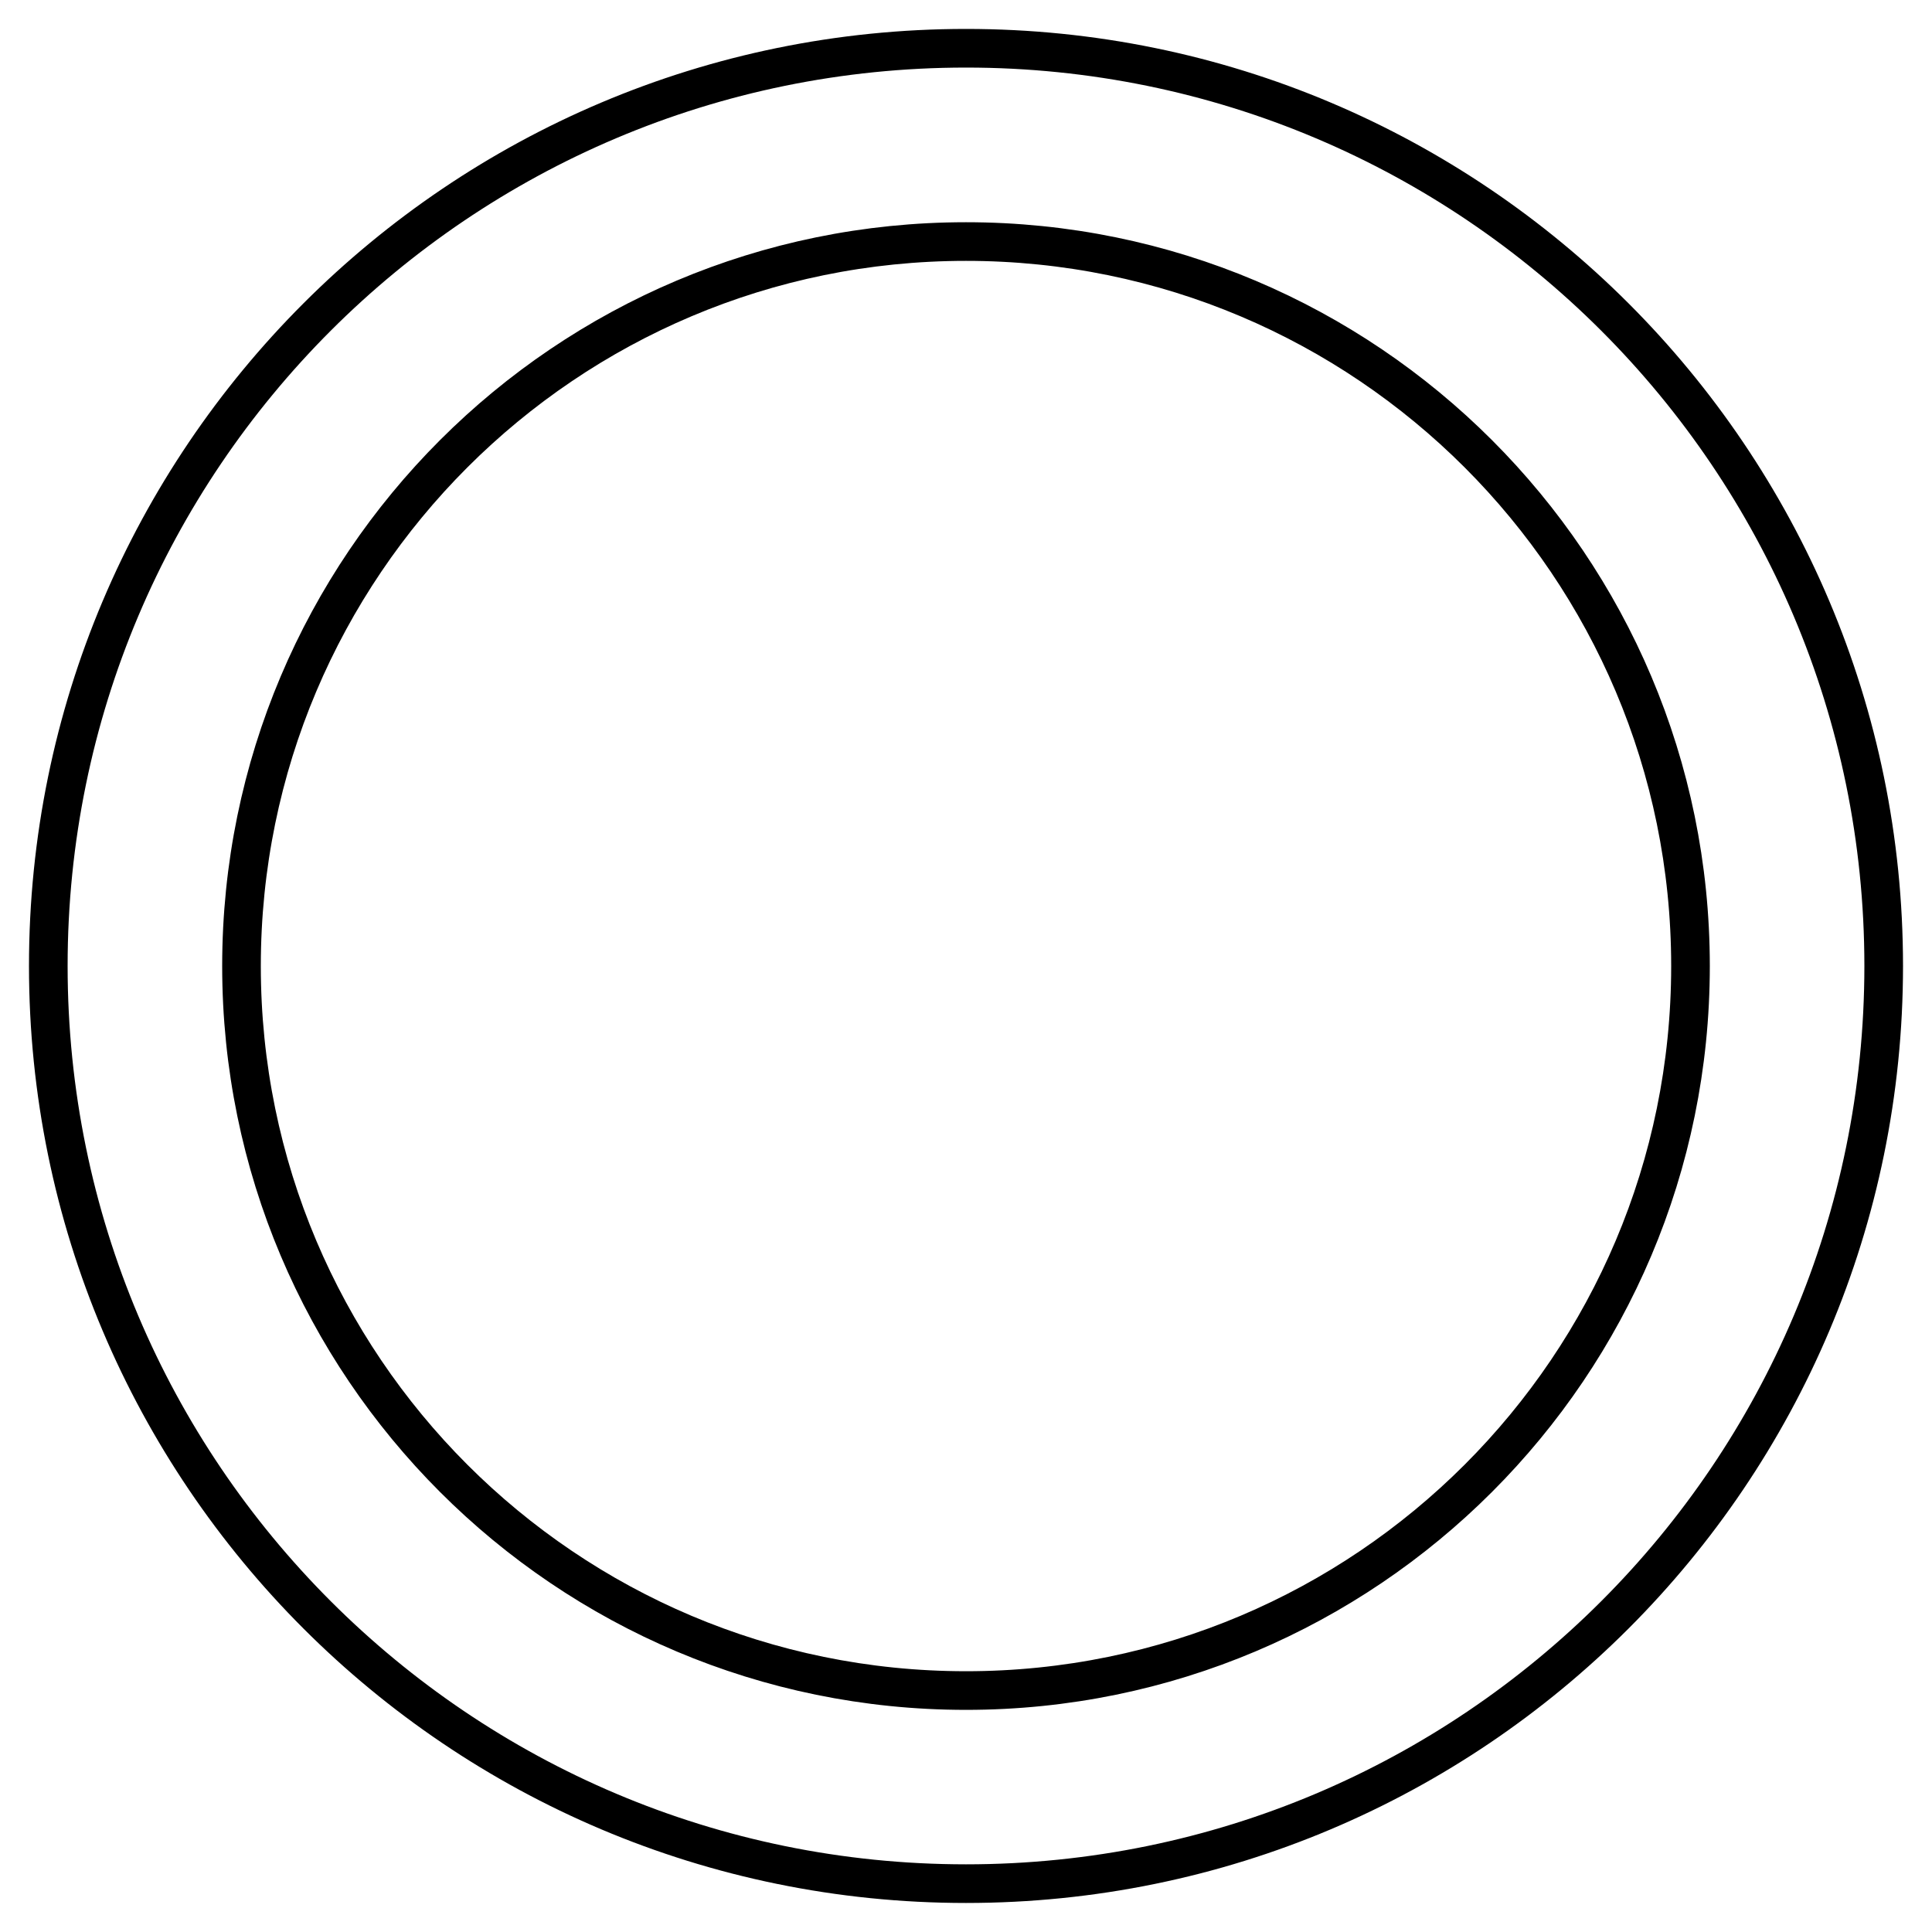
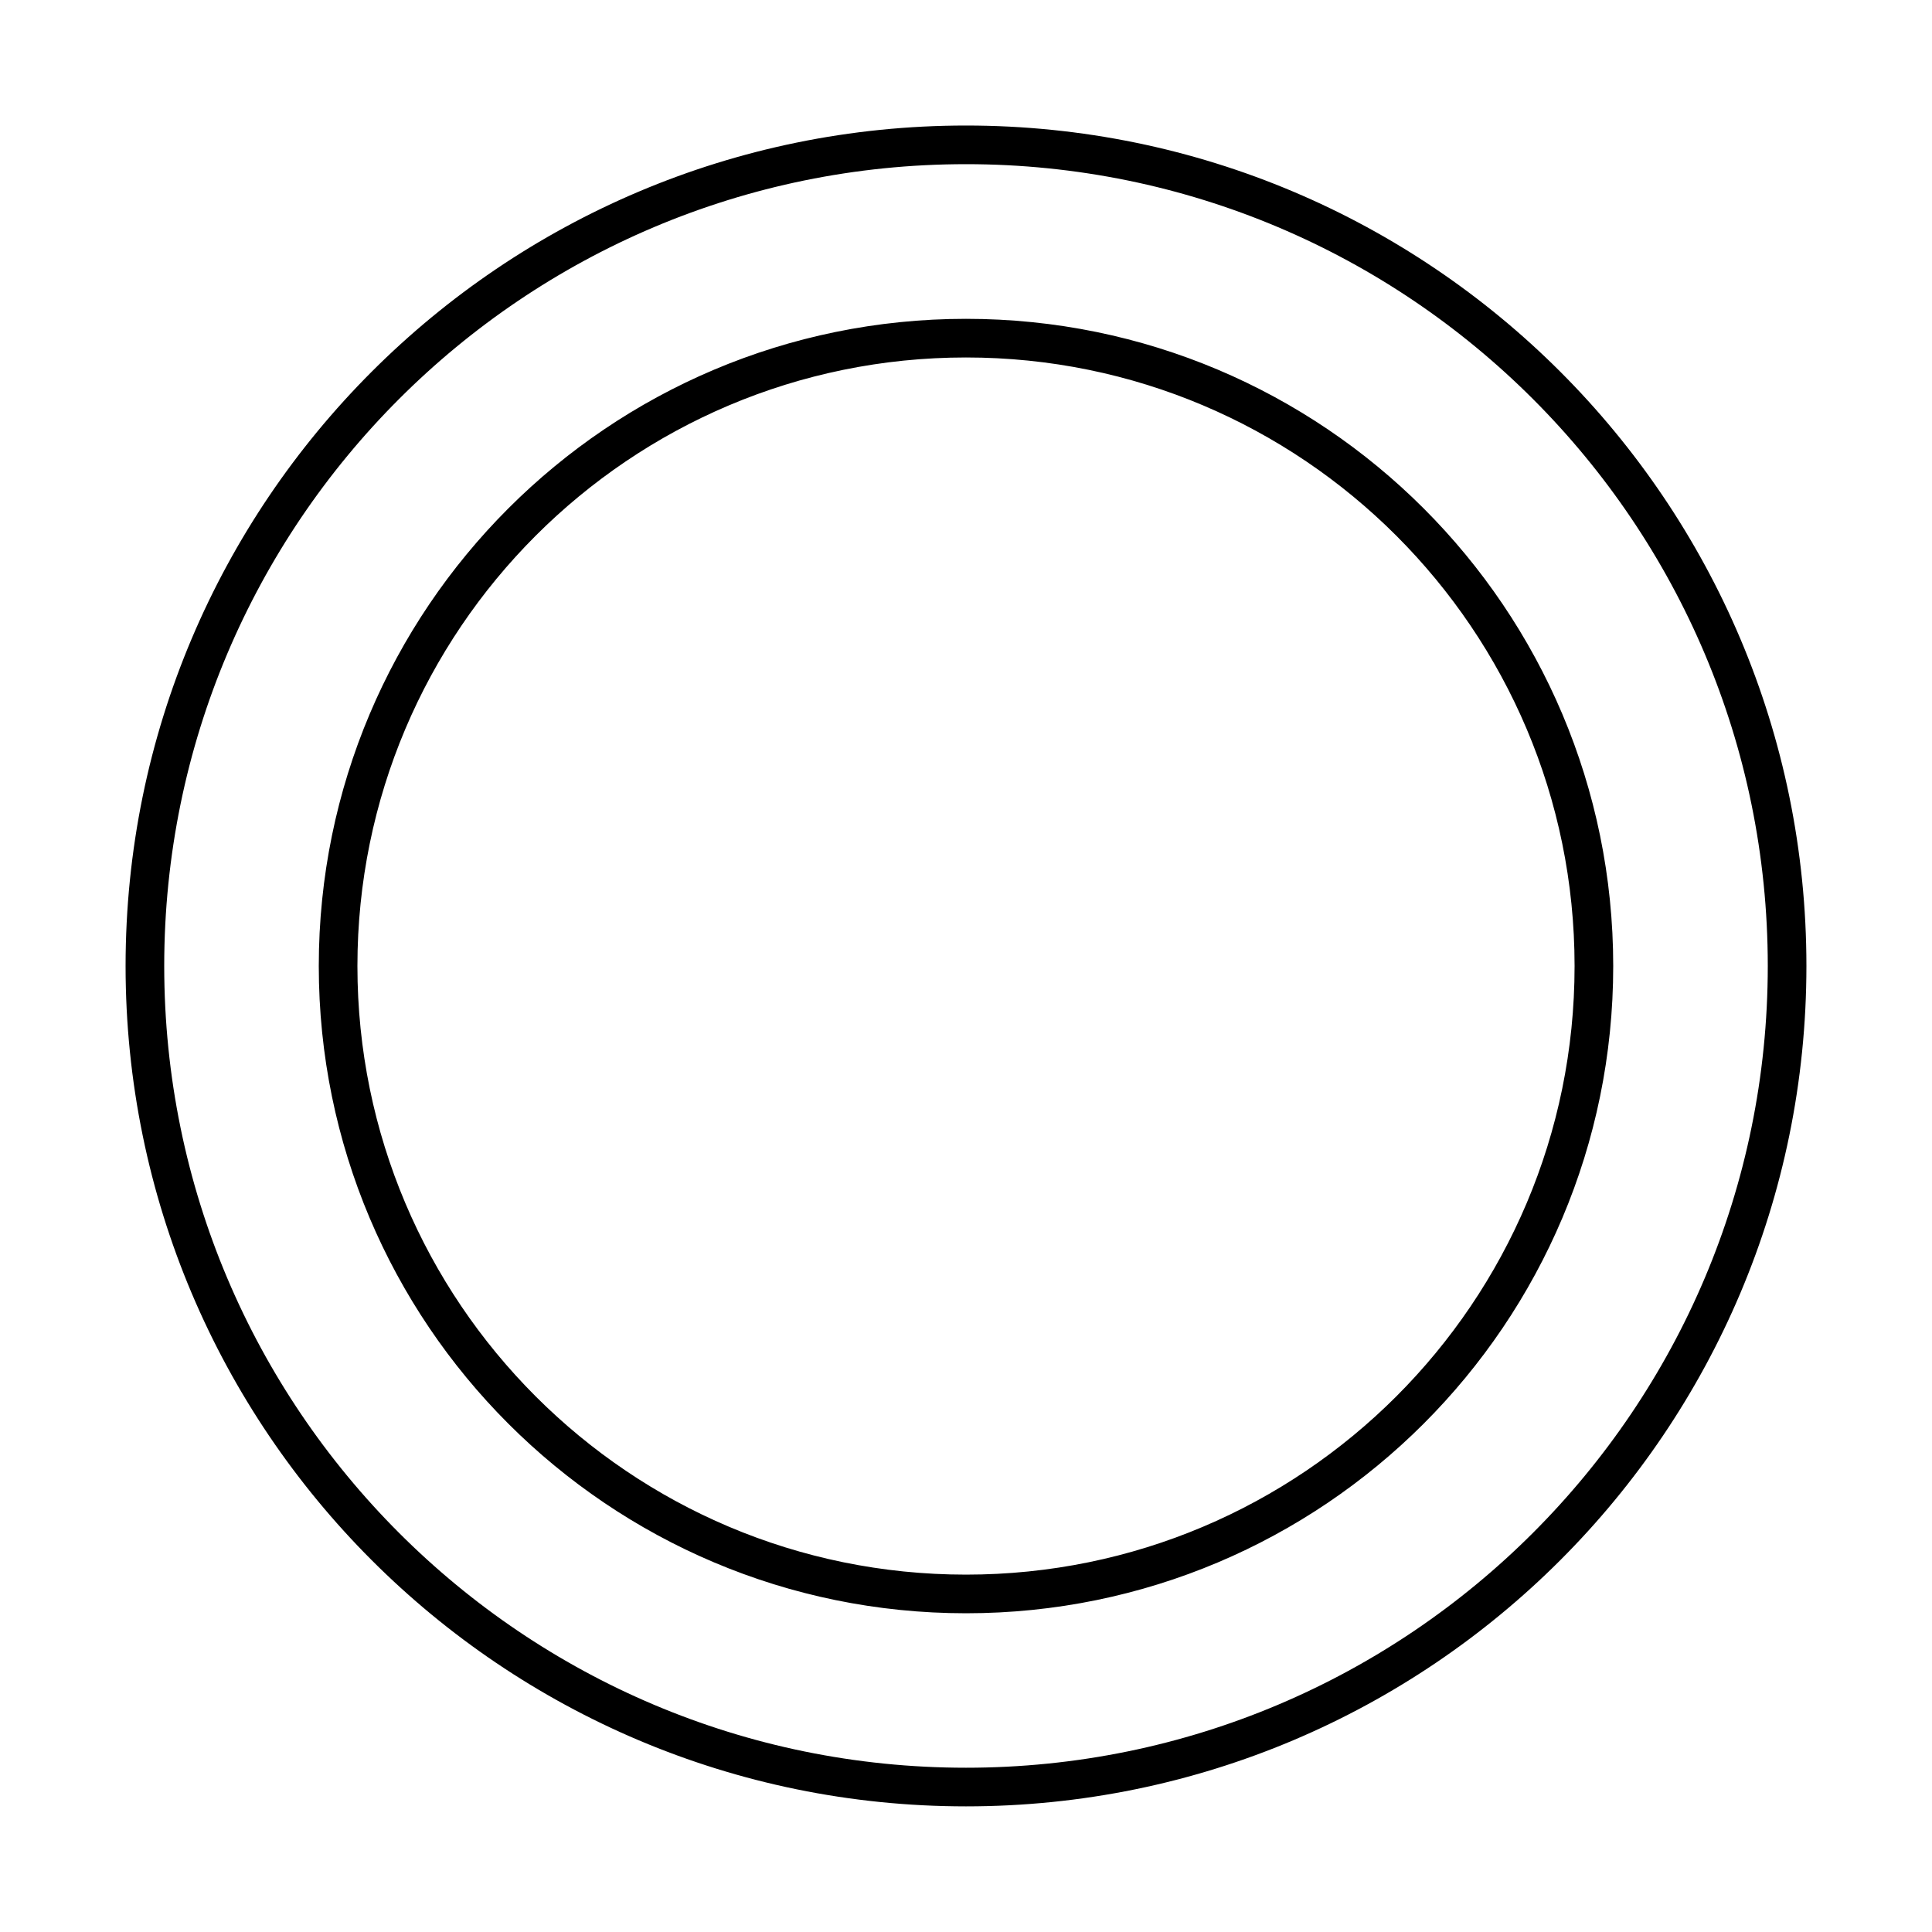
<svg xmlns="http://www.w3.org/2000/svg" viewBox="-1 -1 2 2" height="100px" width="100px">
  <g class="HaskellSvgIcons__ring" fill="none" stroke="black" stroke-width="0.04">
-     <path d="M 0.75,0.0 A 0.75,0.75 0.0 1,0 0.75,1.0e-4 ZM 0.95,0.0 A 0.95,0.95 0.0 1,1 0.95,-1.0e-4 Z" />
+     <path d="M 0.65,0.0 A 0.65,0.65 0.0 1,0 0.65,1.0e-4 ZM 0.85,0.0 A 0.85,0.85 0.0 1,1 0.85,-1.0e-4 Z" />
  </g>
</svg>
